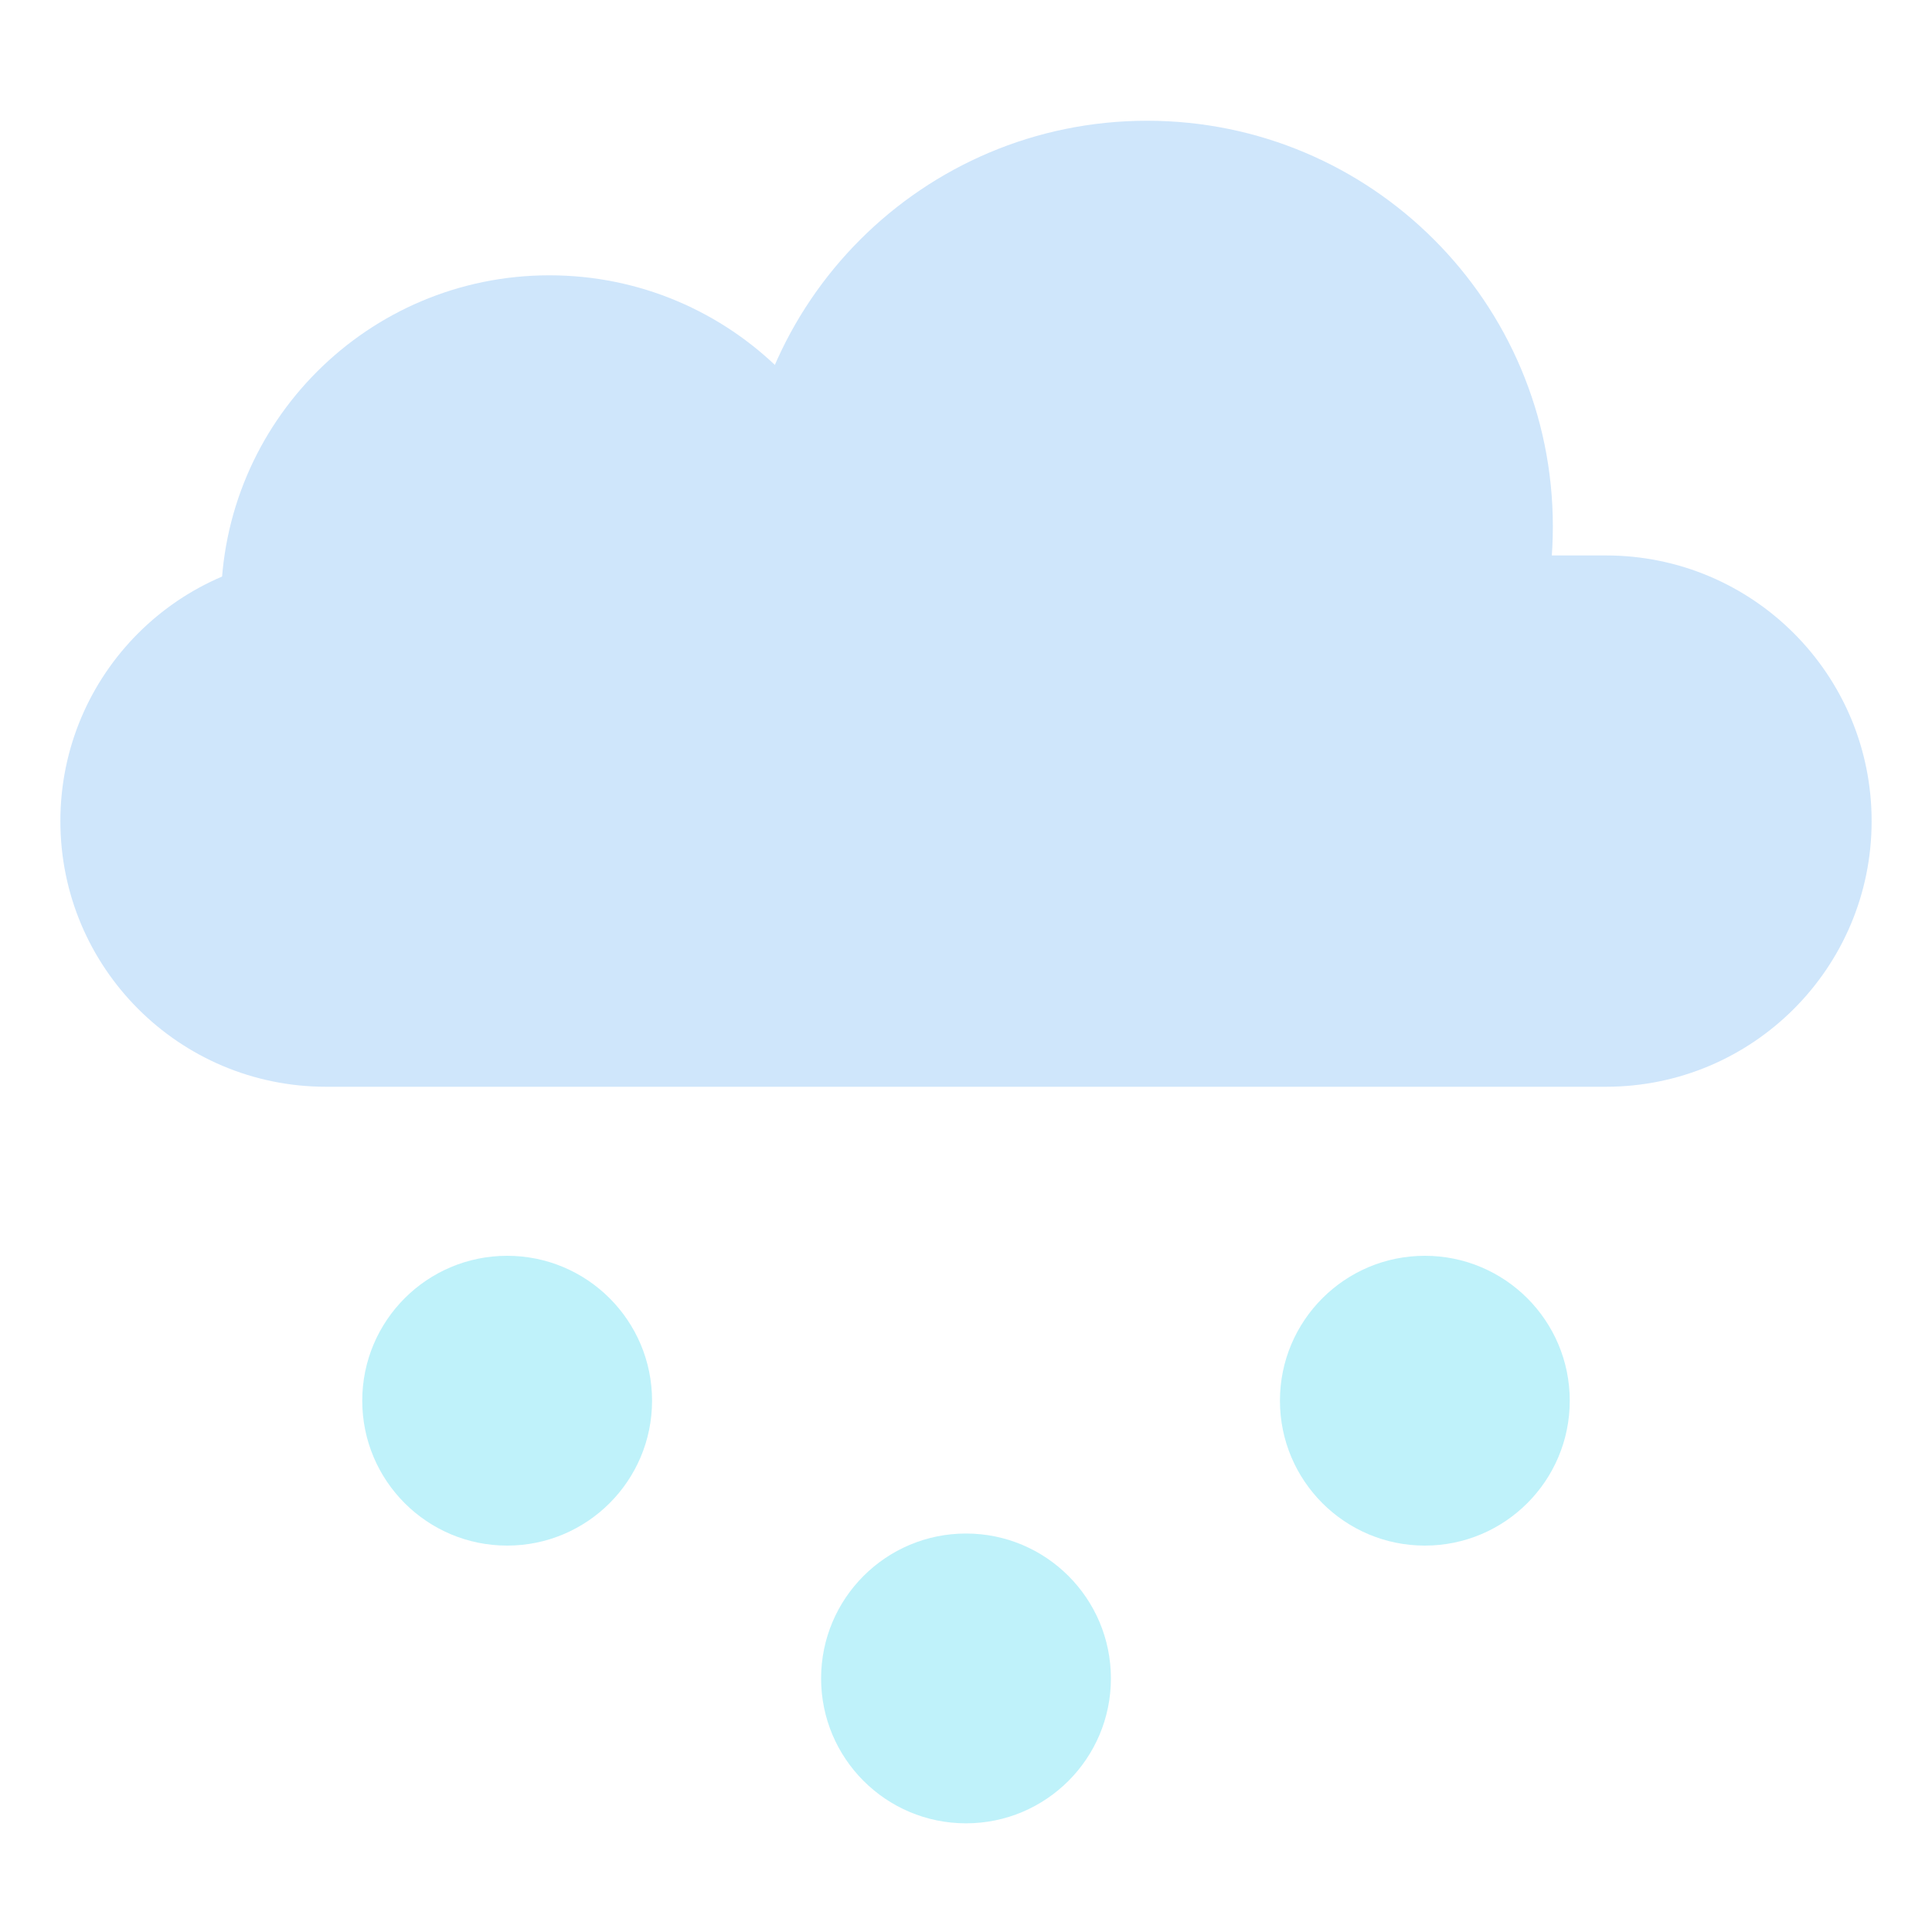
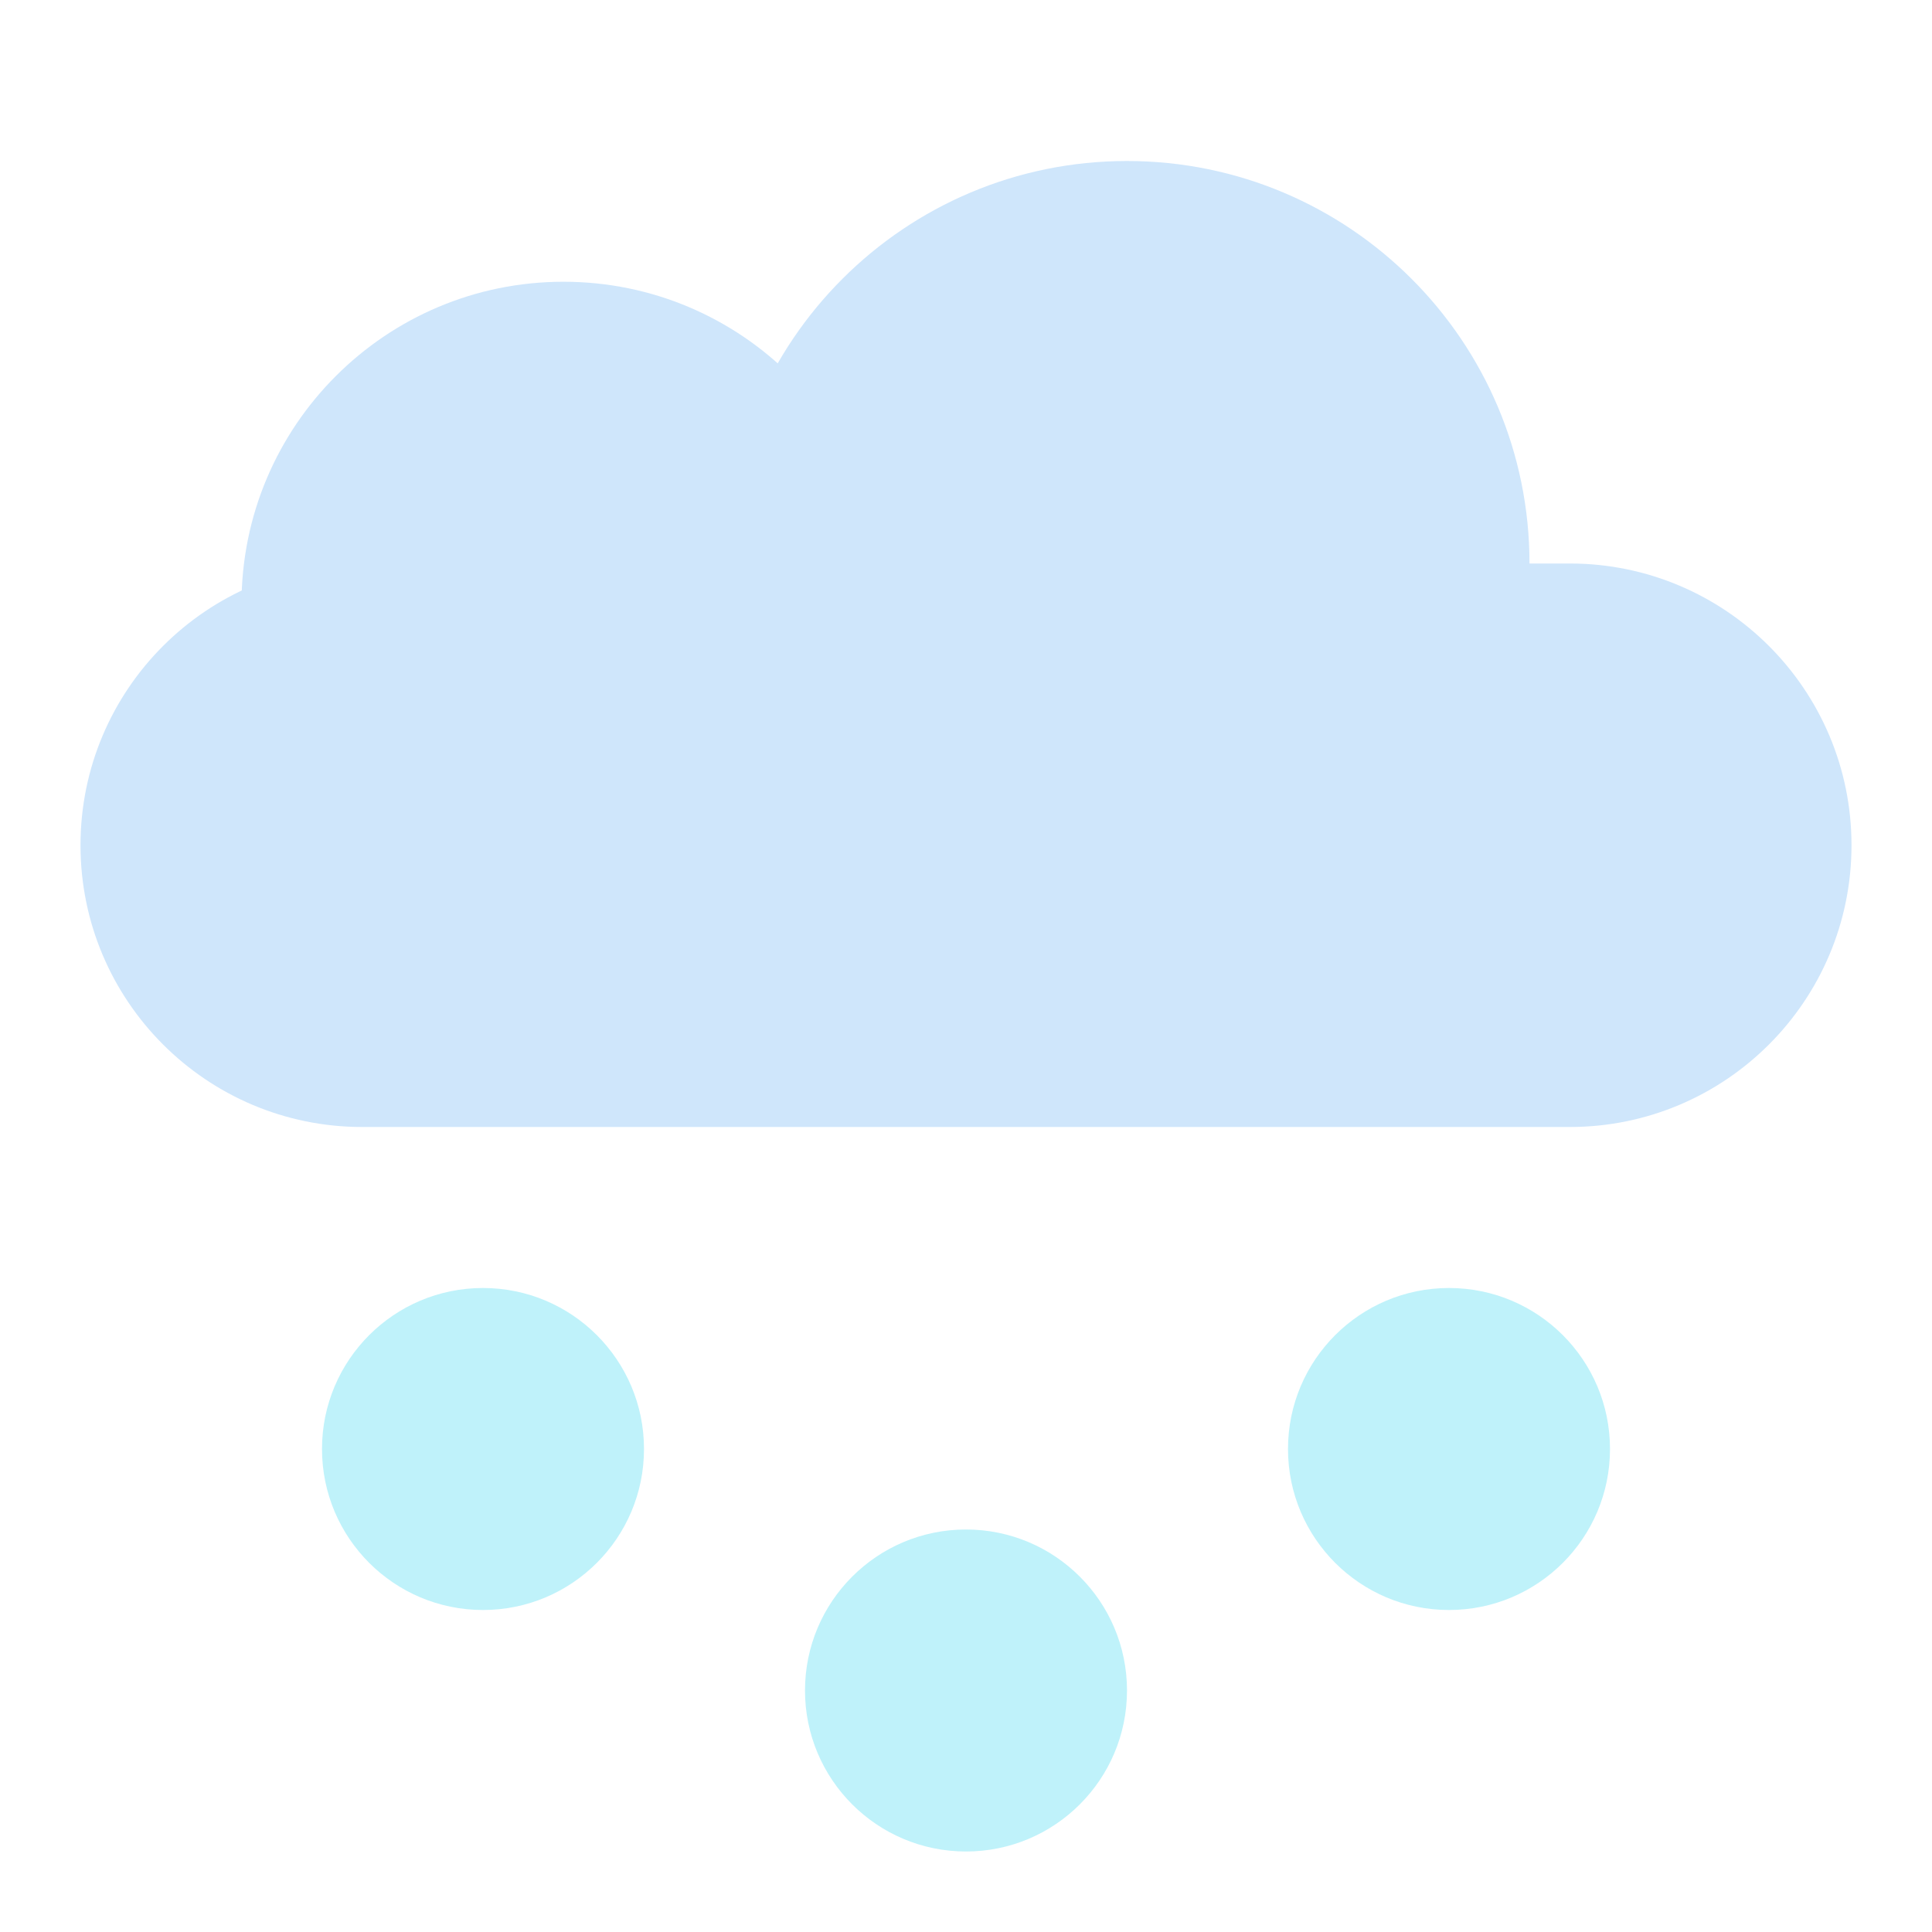
- <svg xmlns="http://www.w3.org/2000/svg" width="16" height="16" viewBox="0 0 16 16">
+ <svg xmlns="http://www.w3.org/2000/svg" width="24" height="24" viewBox="0 0 24 24">
  <g id="cloud" fill="#CFE6FB">
-     <circle cx="9.5" cy="4.36" r="3.36" />
-     <circle cx="4.55" cy="5" r="2.72" />
-     <rect x="0.5" y="4.6" width="15" height="4.4" rx="2.2" />
+     <circle cx="14" cy="7" r="5" />
+     <circle cx="7" cy="7.5" r="4" />
+     <rect x="1" y="7" width="22" height="7" rx="3.5" />
  </g>
  <g id="snow">
-     <circle cx="4.2" cy="11.6" r="1.2" fill="#BFF2FA" />
-     <circle cx="8" cy="13.9" r="1.2" fill="#BFF2FA" />
-     <circle cx="11.8" cy="11.6" r="1.2" fill="#BFF2FA" />
+     <circle cx="6" cy="18" r="2" fill="#BFF2FA" />
+     <circle cx="12" cy="21" r="2" fill="#BFF2FA" />
+     <circle cx="18" cy="18" r="2" fill="#BFF2FA" />
  </g>
</svg>
